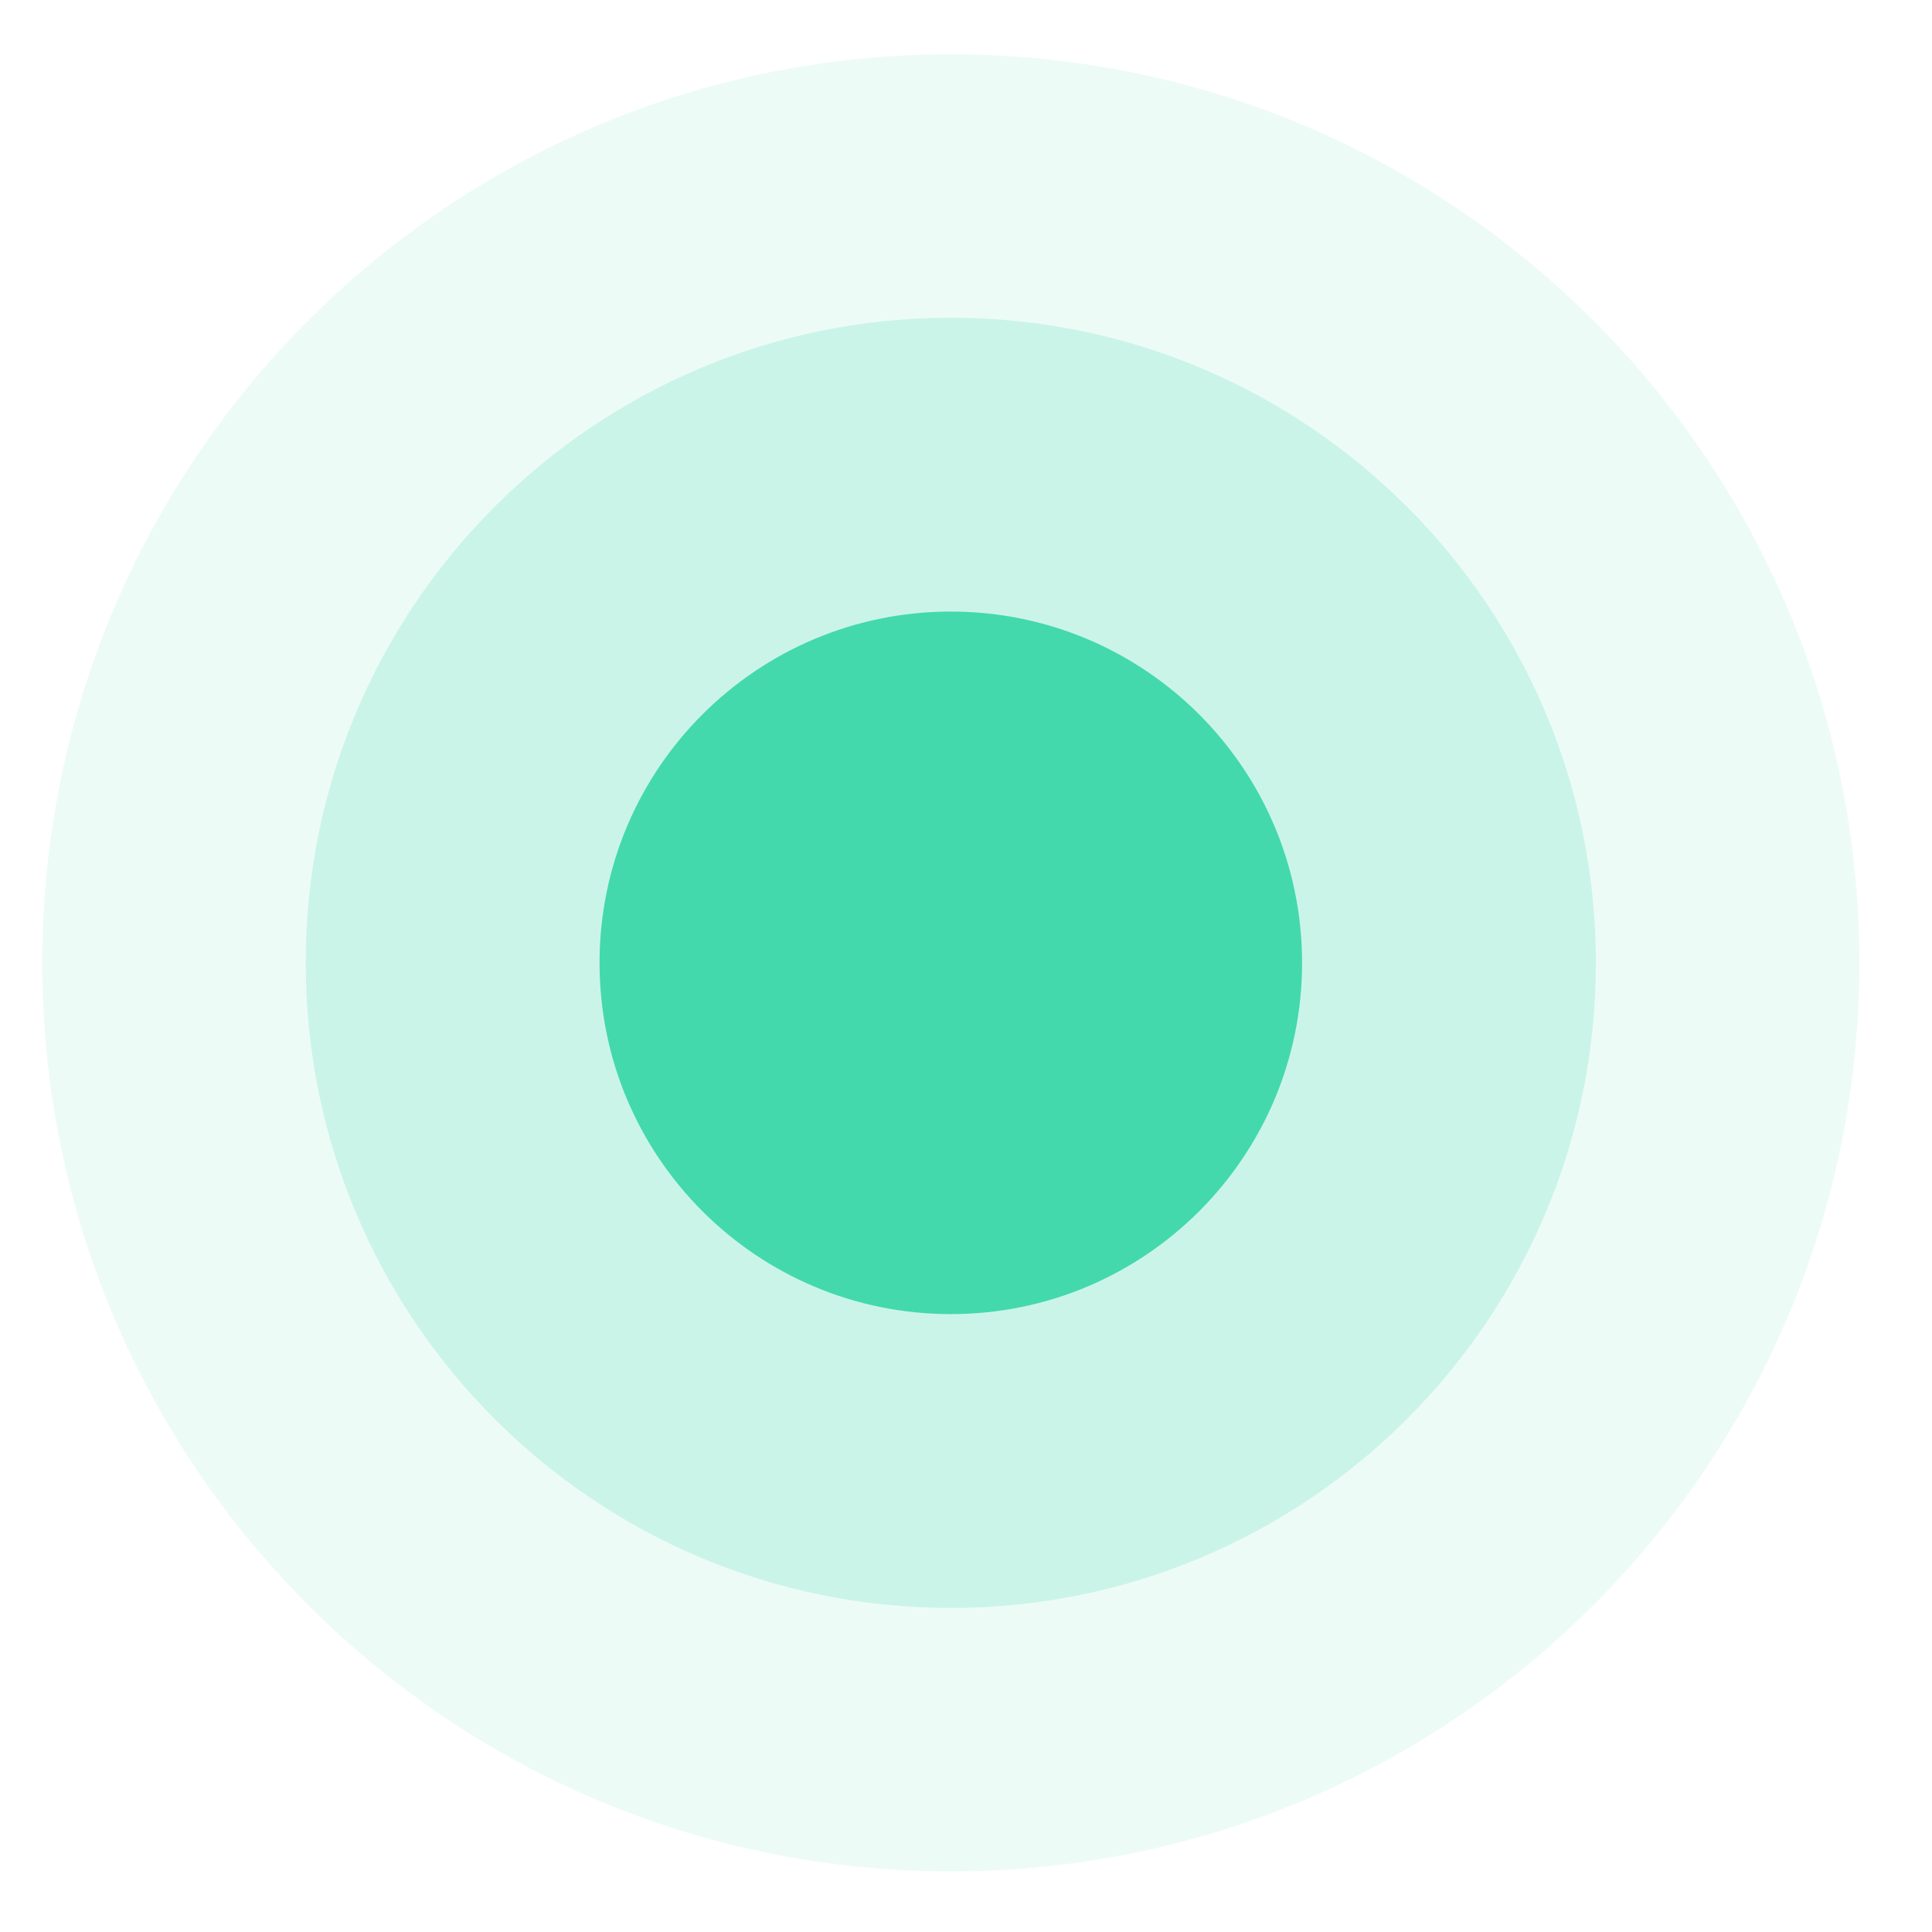
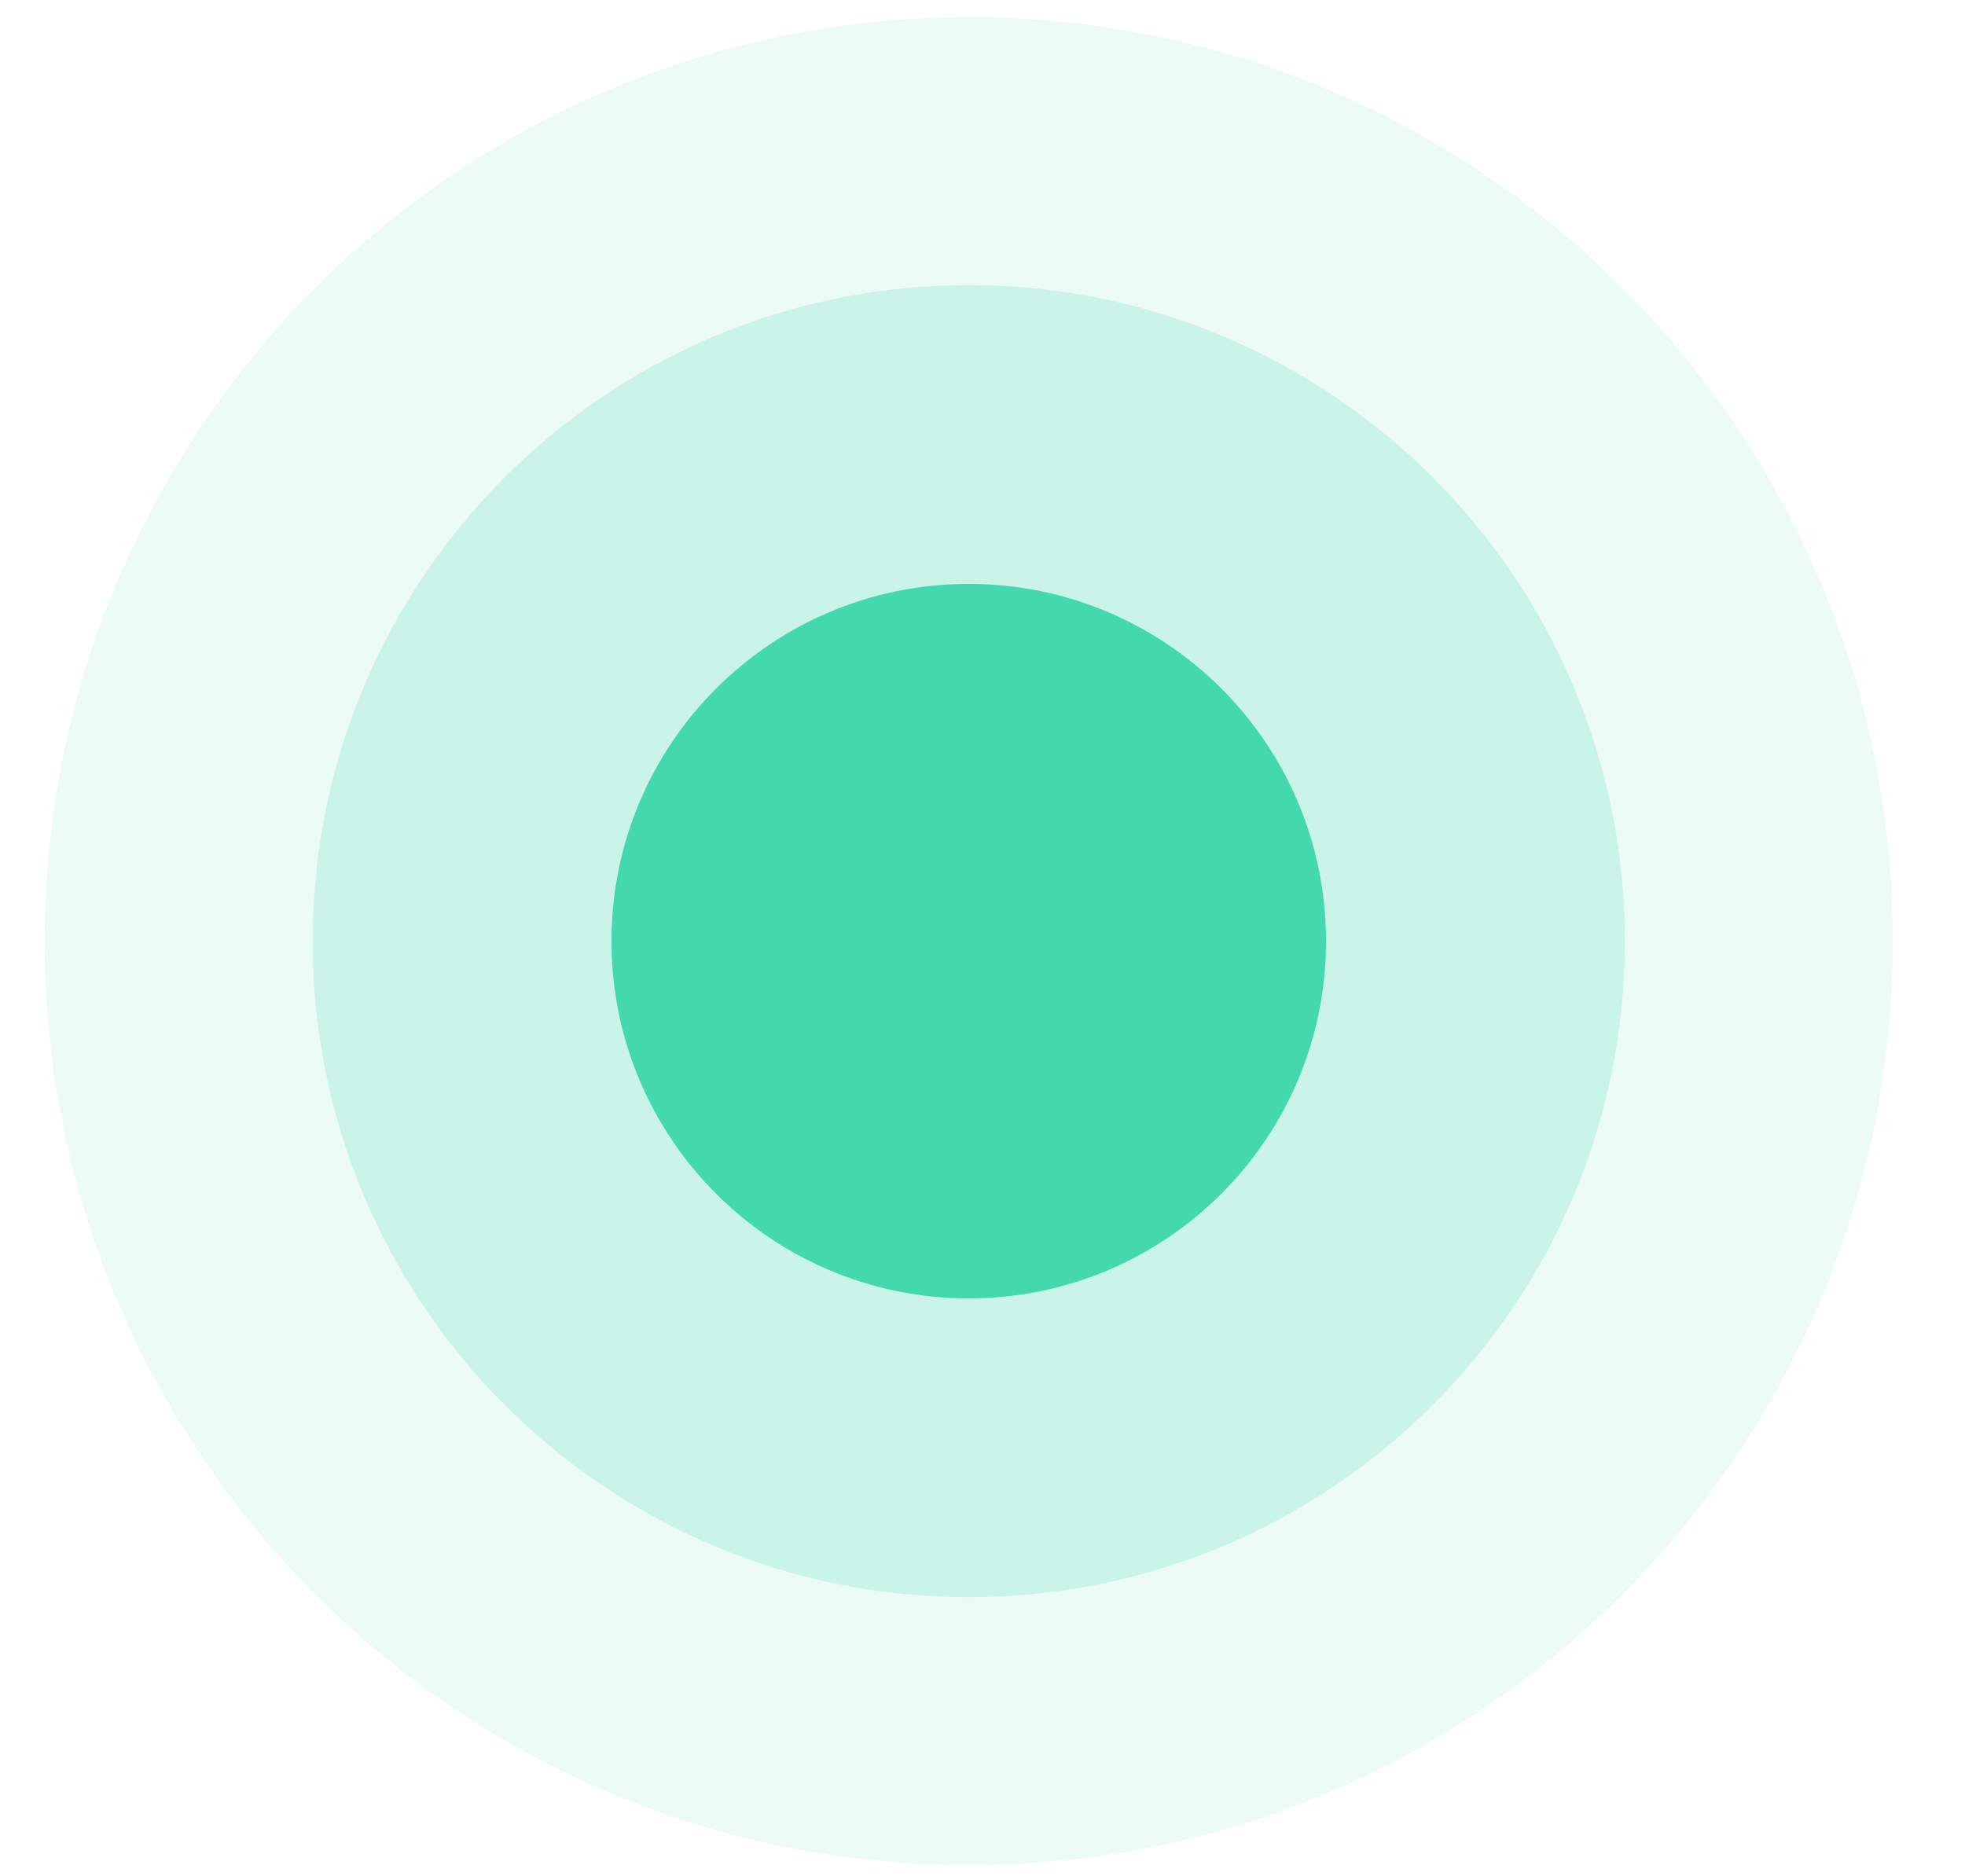
- <svg xmlns="http://www.w3.org/2000/svg" width="22" height="22" viewBox="0 0 22 22" fill="none">
-   <circle opacity="0.1" cx="10.827" cy="10.964" r="10.346" fill="#43D9AD" />
-   <circle opacity="0.2" cx="10.827" cy="10.964" r="7.346" fill="#43D9AD" />
-   <circle cx="10.827" cy="10.964" r="4" fill="#43D9AD" />
+ <svg xmlns="http://www.w3.org/2000/svg" width="22" height="21" viewBox="0 0 22 21" fill="none">
+   <circle opacity="0.1" cx="10.846" cy="10.538" r="10.346" fill="#43D9AD" />
+   <circle opacity="0.2" cx="10.846" cy="10.538" r="7.346" fill="#43D9AD" />
+   <circle cx="10.846" cy="10.538" r="4" fill="#43D9AD" />
</svg>
